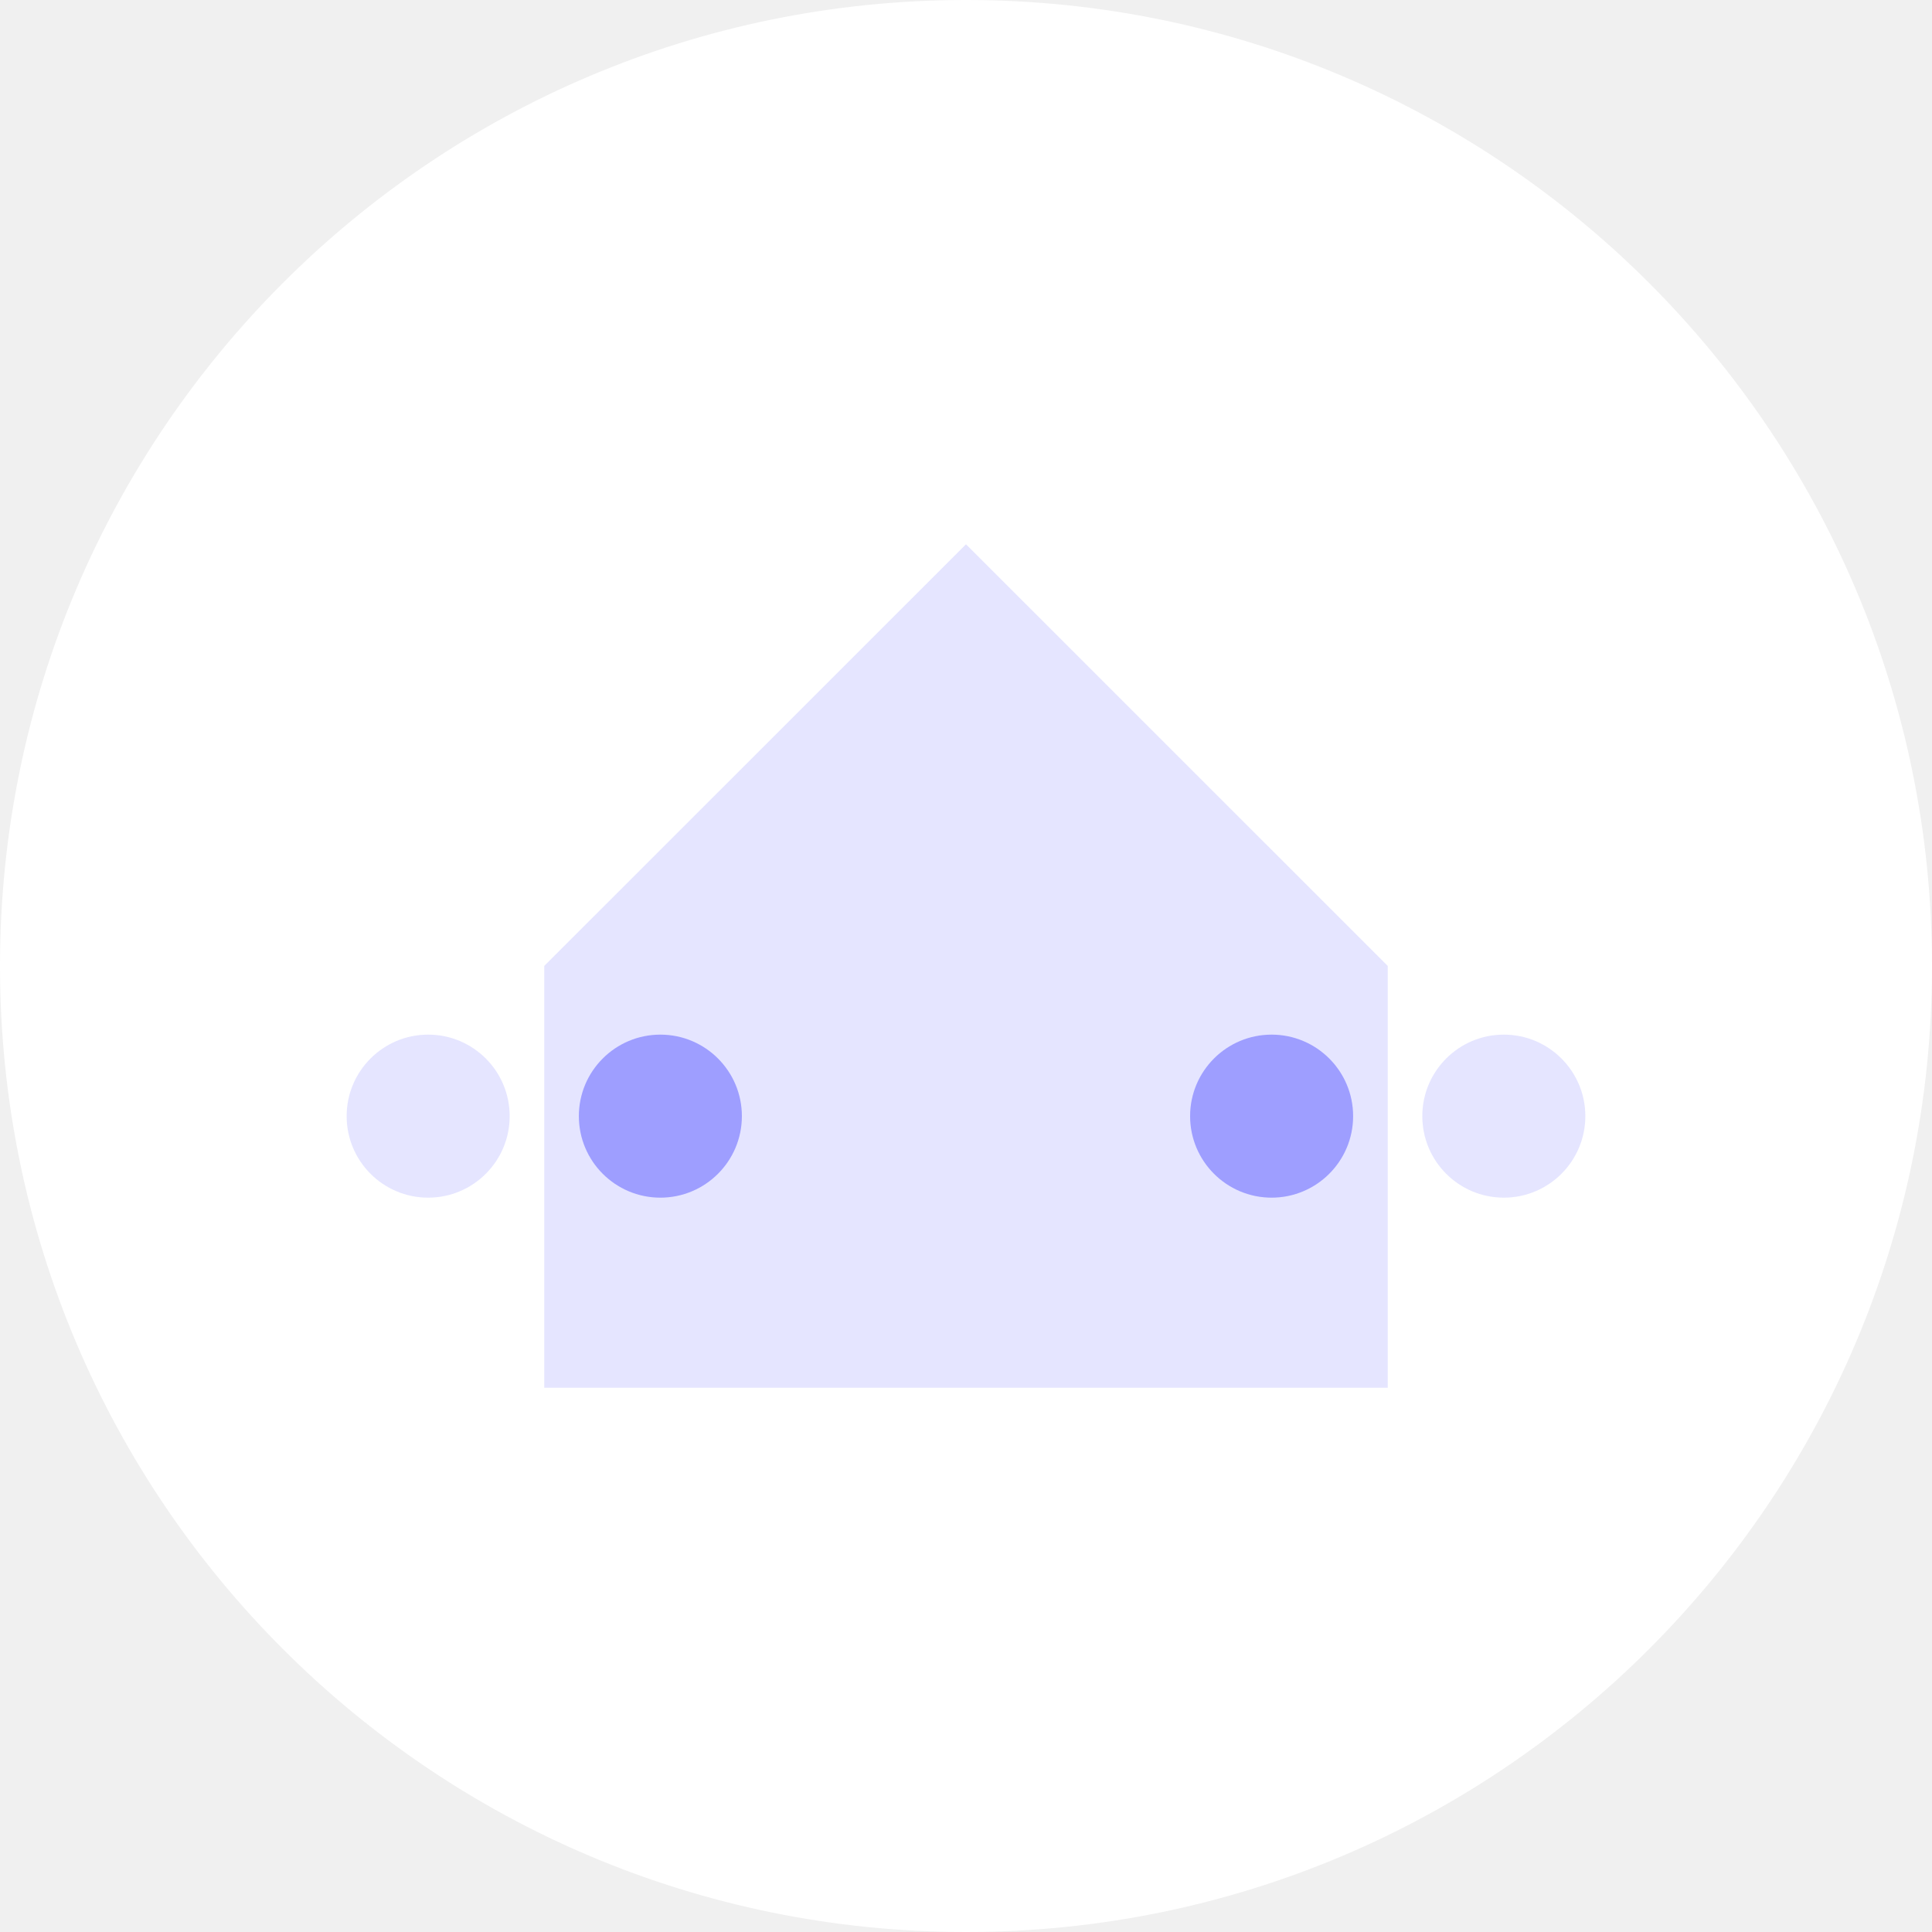
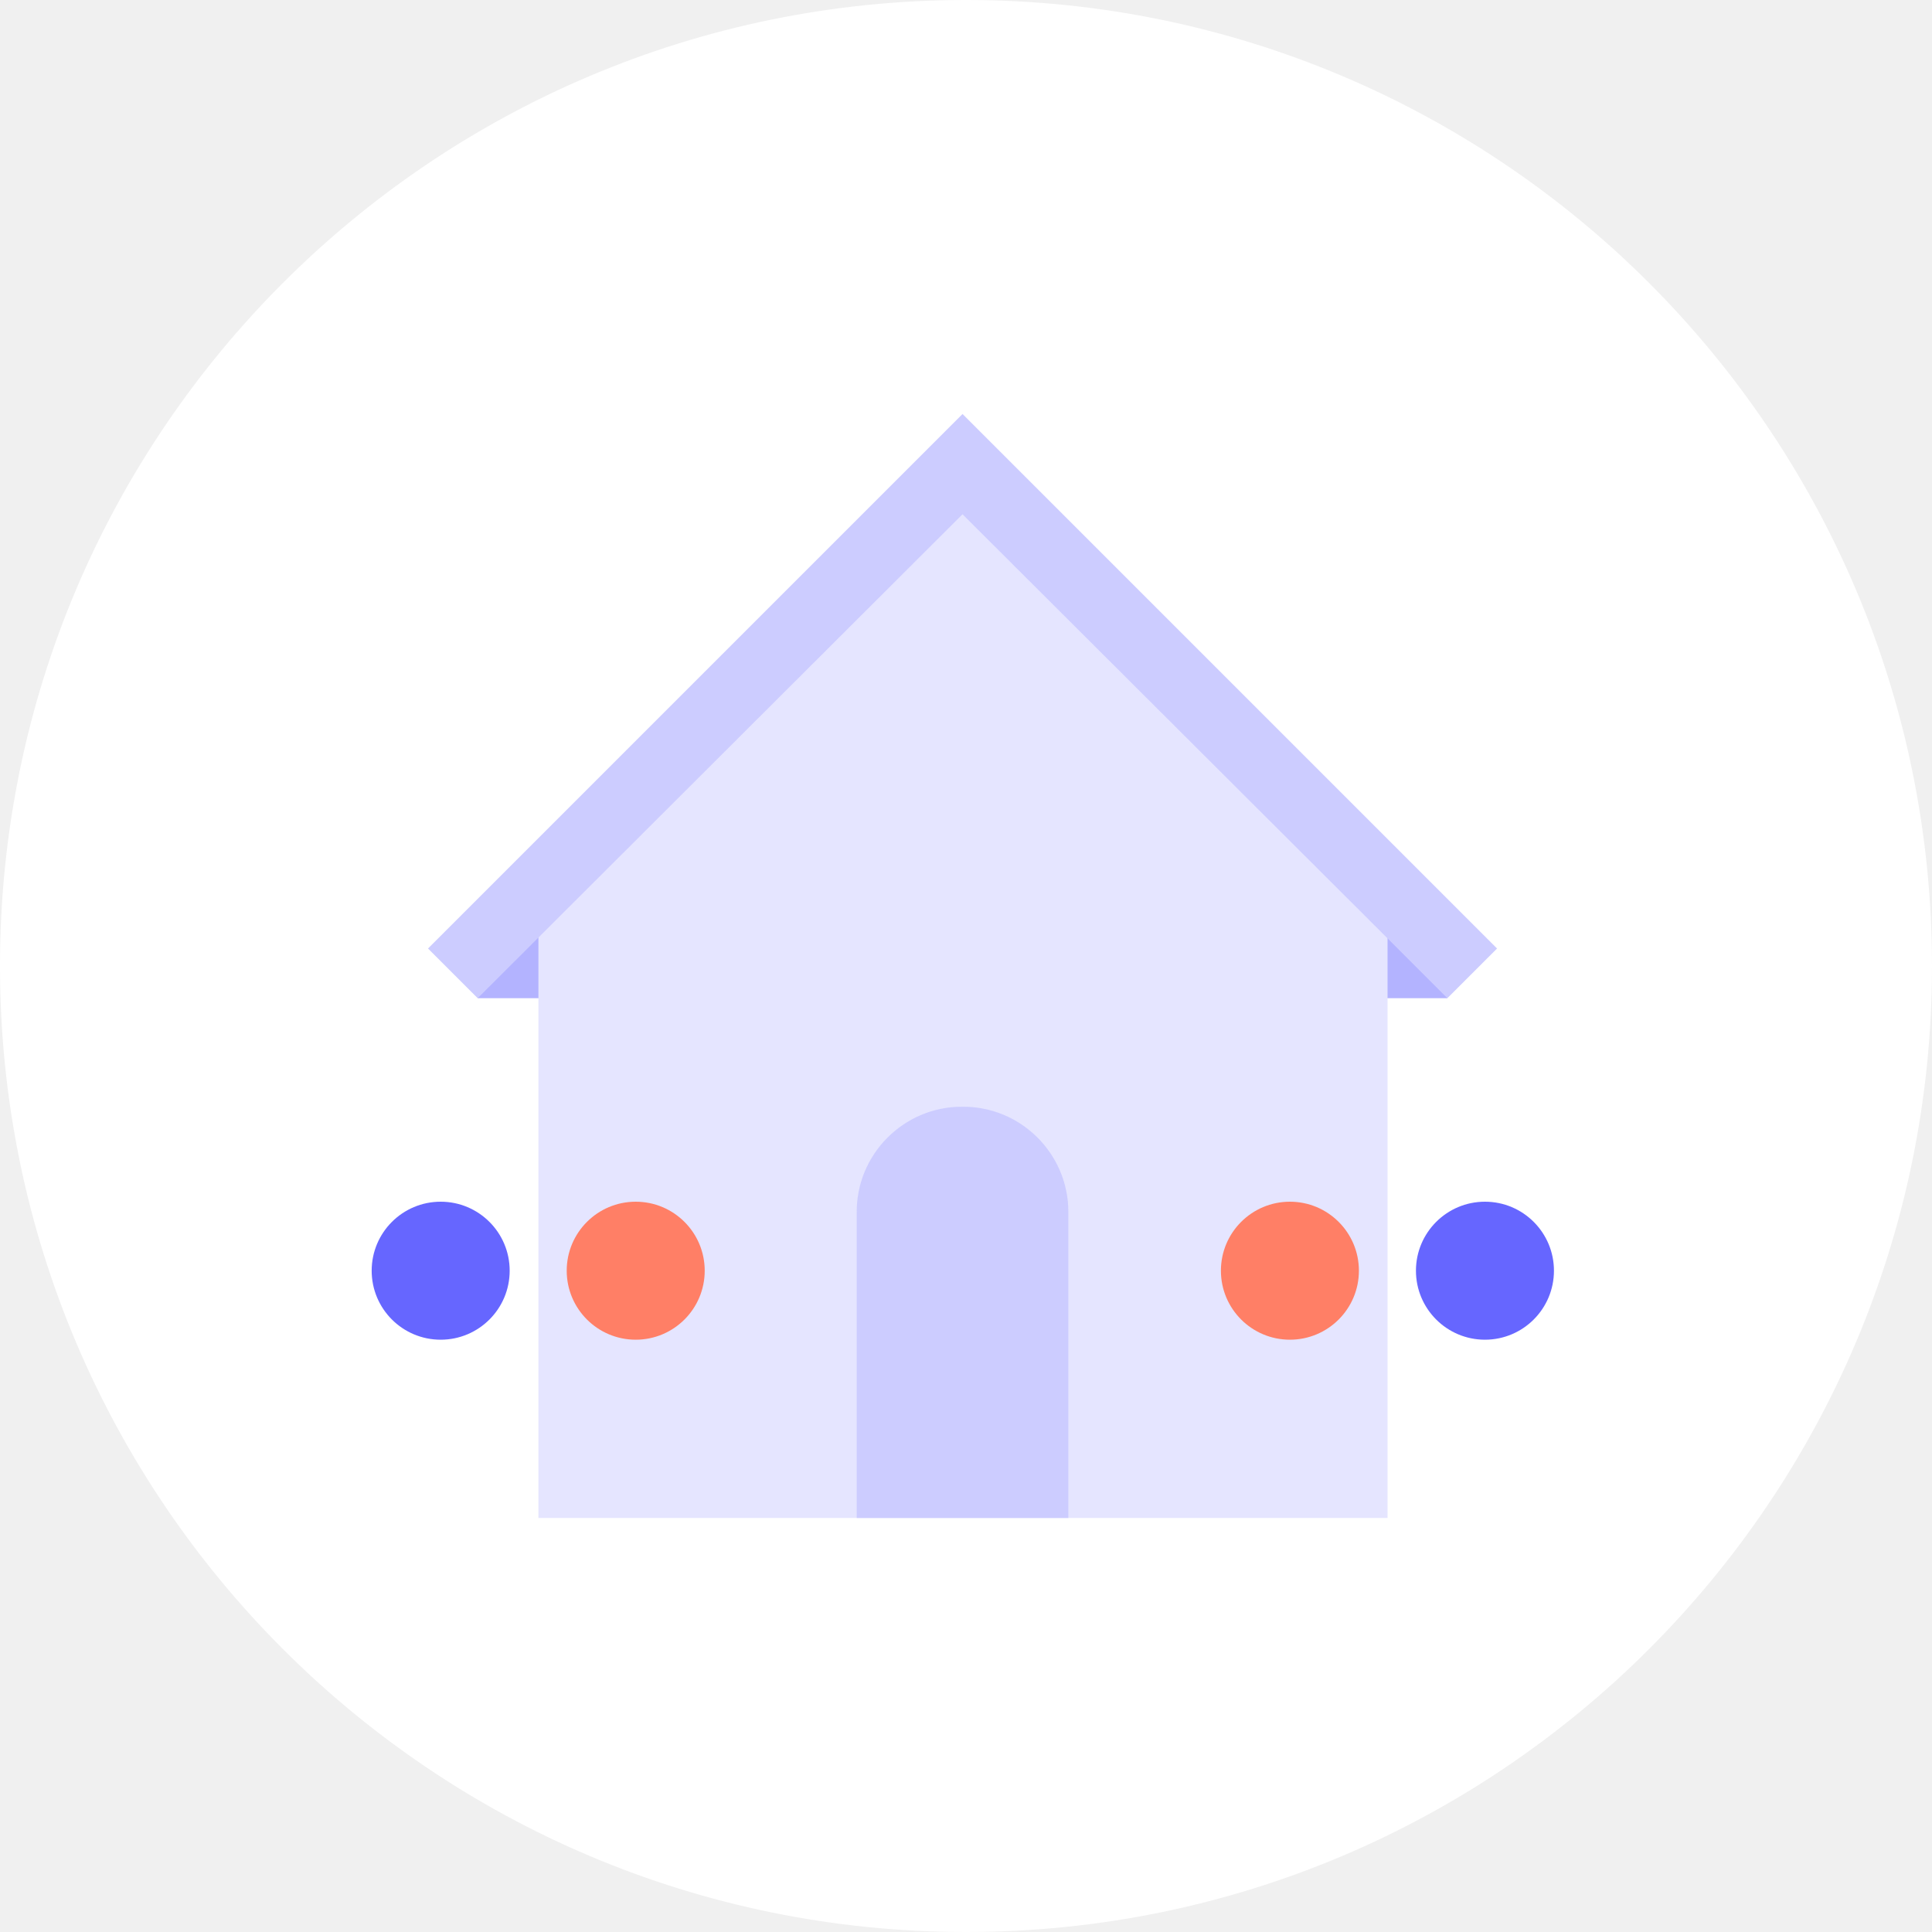
- <svg xmlns="http://www.w3.org/2000/svg" width="210" height="210" viewBox="0 0 210 210">
-   <g id="isolation-hover" transform="translate(-20 -5)">
-     <circle id="ellipse" cx="105" cy="105" r="105" transform="translate(20 5)" fill="#fff" />
-     <path id="maison" d="M155.84,109.99v45.85H64.16V109.99L110,64.16Z" transform="translate(15 0)" fill="#e5e5ff" />
-     <g id="left-ellipses" transform="translate(15)">
-       <circle id="Ellipse_177" data-name="Ellipse 177" cx="8.86" cy="8.86" r="8.86" transform="translate(42.679 117.46)" fill="#e5e5ff" />
-       <circle id="Ellipse_178" data-name="Ellipse 178" cx="8.86" cy="8.86" r="8.86" transform="translate(67.919 117.46)" fill="#9e9eff" />
-     </g>
-     <g id="right-ellipses" transform="translate(15)">
-       <circle id="Ellipse_175" data-name="Ellipse 175" cx="8.86" cy="8.86" r="8.86" transform="translate(134.359 117.46)" fill="#9e9eff" />
-       <circle id="Ellipse_176" data-name="Ellipse 176" cx="8.86" cy="8.86" r="8.86" transform="translate(159.599 117.46)" fill="#e5e5ff" />
+ <svg xmlns="http://www.w3.org/2000/svg" version="1.1" id="Layer_1" x="0px" y="0px" viewBox="0 0 210 210" style="enable-background:new 0 0 210 210;" xml:space="preserve">
+   <style type="text/css">
+ 	.st0{fill:#FFFFFF;}
+ 	.st1{fill:#B3B3FF;}
+ 	.st2{fill:#E5E5FF;}
+ 	.st3{fill:#CCCCFF;}
+ 	.st4{fill:#FF7F66;}
+ 	.st5{fill:#6666FF;}
+ </style>
+   <g id="isolation-hover-state" transform="translate(-15.001 0)">
+     <circle id="ellipse" class="st0" cx="120" cy="105" r="105" />
+     <g id="icon" transform="translate(-13882.236 -1547.764)">
+       <g id="Group_369" transform="translate(13948.76 1597.763)">
+         <g id="Group_368" transform="translate(0)">
+           <g id="Group_367">
+             <rect id="Rectangle_345" x="84" y="50.1" class="st1" width="21.8" height="8.4" />
+             <rect id="Rectangle_346" x="0.4" y="50.1" class="st1" width="21.8" height="8.4" />
+             <path id="Path_515" class="st2" d="M7,50.4L53.1,4.2l46.2,46.2V115H7V50.4z" />
+             <g id="Group_366">
+               <path id="Path_516" class="st3" d="M111.2,53.1l-5.4,5.4L99.3,52L53.1,5.9L0.4,58.5L-5,53.1L52.8-4.7L53.1-5L111.2,53.1z" />
+             </g>
+           </g>
+         </g>
+         <path id="Path_517" class="st3" d="M64.6,81.9V115H41.6V81.9c-0.1-6.4,5.1-11.6,11.4-11.6c6.4-0.1,11.6,5.1,11.6,11.4     C64.6,81.8,64.6,81.9,64.6,81.9z" />
+       </g>
+       <g id="Group_372" transform="translate(13942.637 1683.384)">
+         <g id="Group_370" transform="translate(92.308)">
+           <circle id="Ellipse_167" class="st4" cx="2.5" cy="2.5" r="7.5" />
+           <circle id="Ellipse_168" class="st5" cx="23.7" cy="2.5" r="7.5" />
+         </g>
+         <g id="Group_371">
+           <circle id="Ellipse_169" class="st5" cx="2.5" cy="2.5" r="7.5" />
+           <circle id="Ellipse_170" class="st4" cx="23.7" cy="2.5" r="7.5" />
+         </g>
+       </g>
    </g>
  </g>
</svg>
